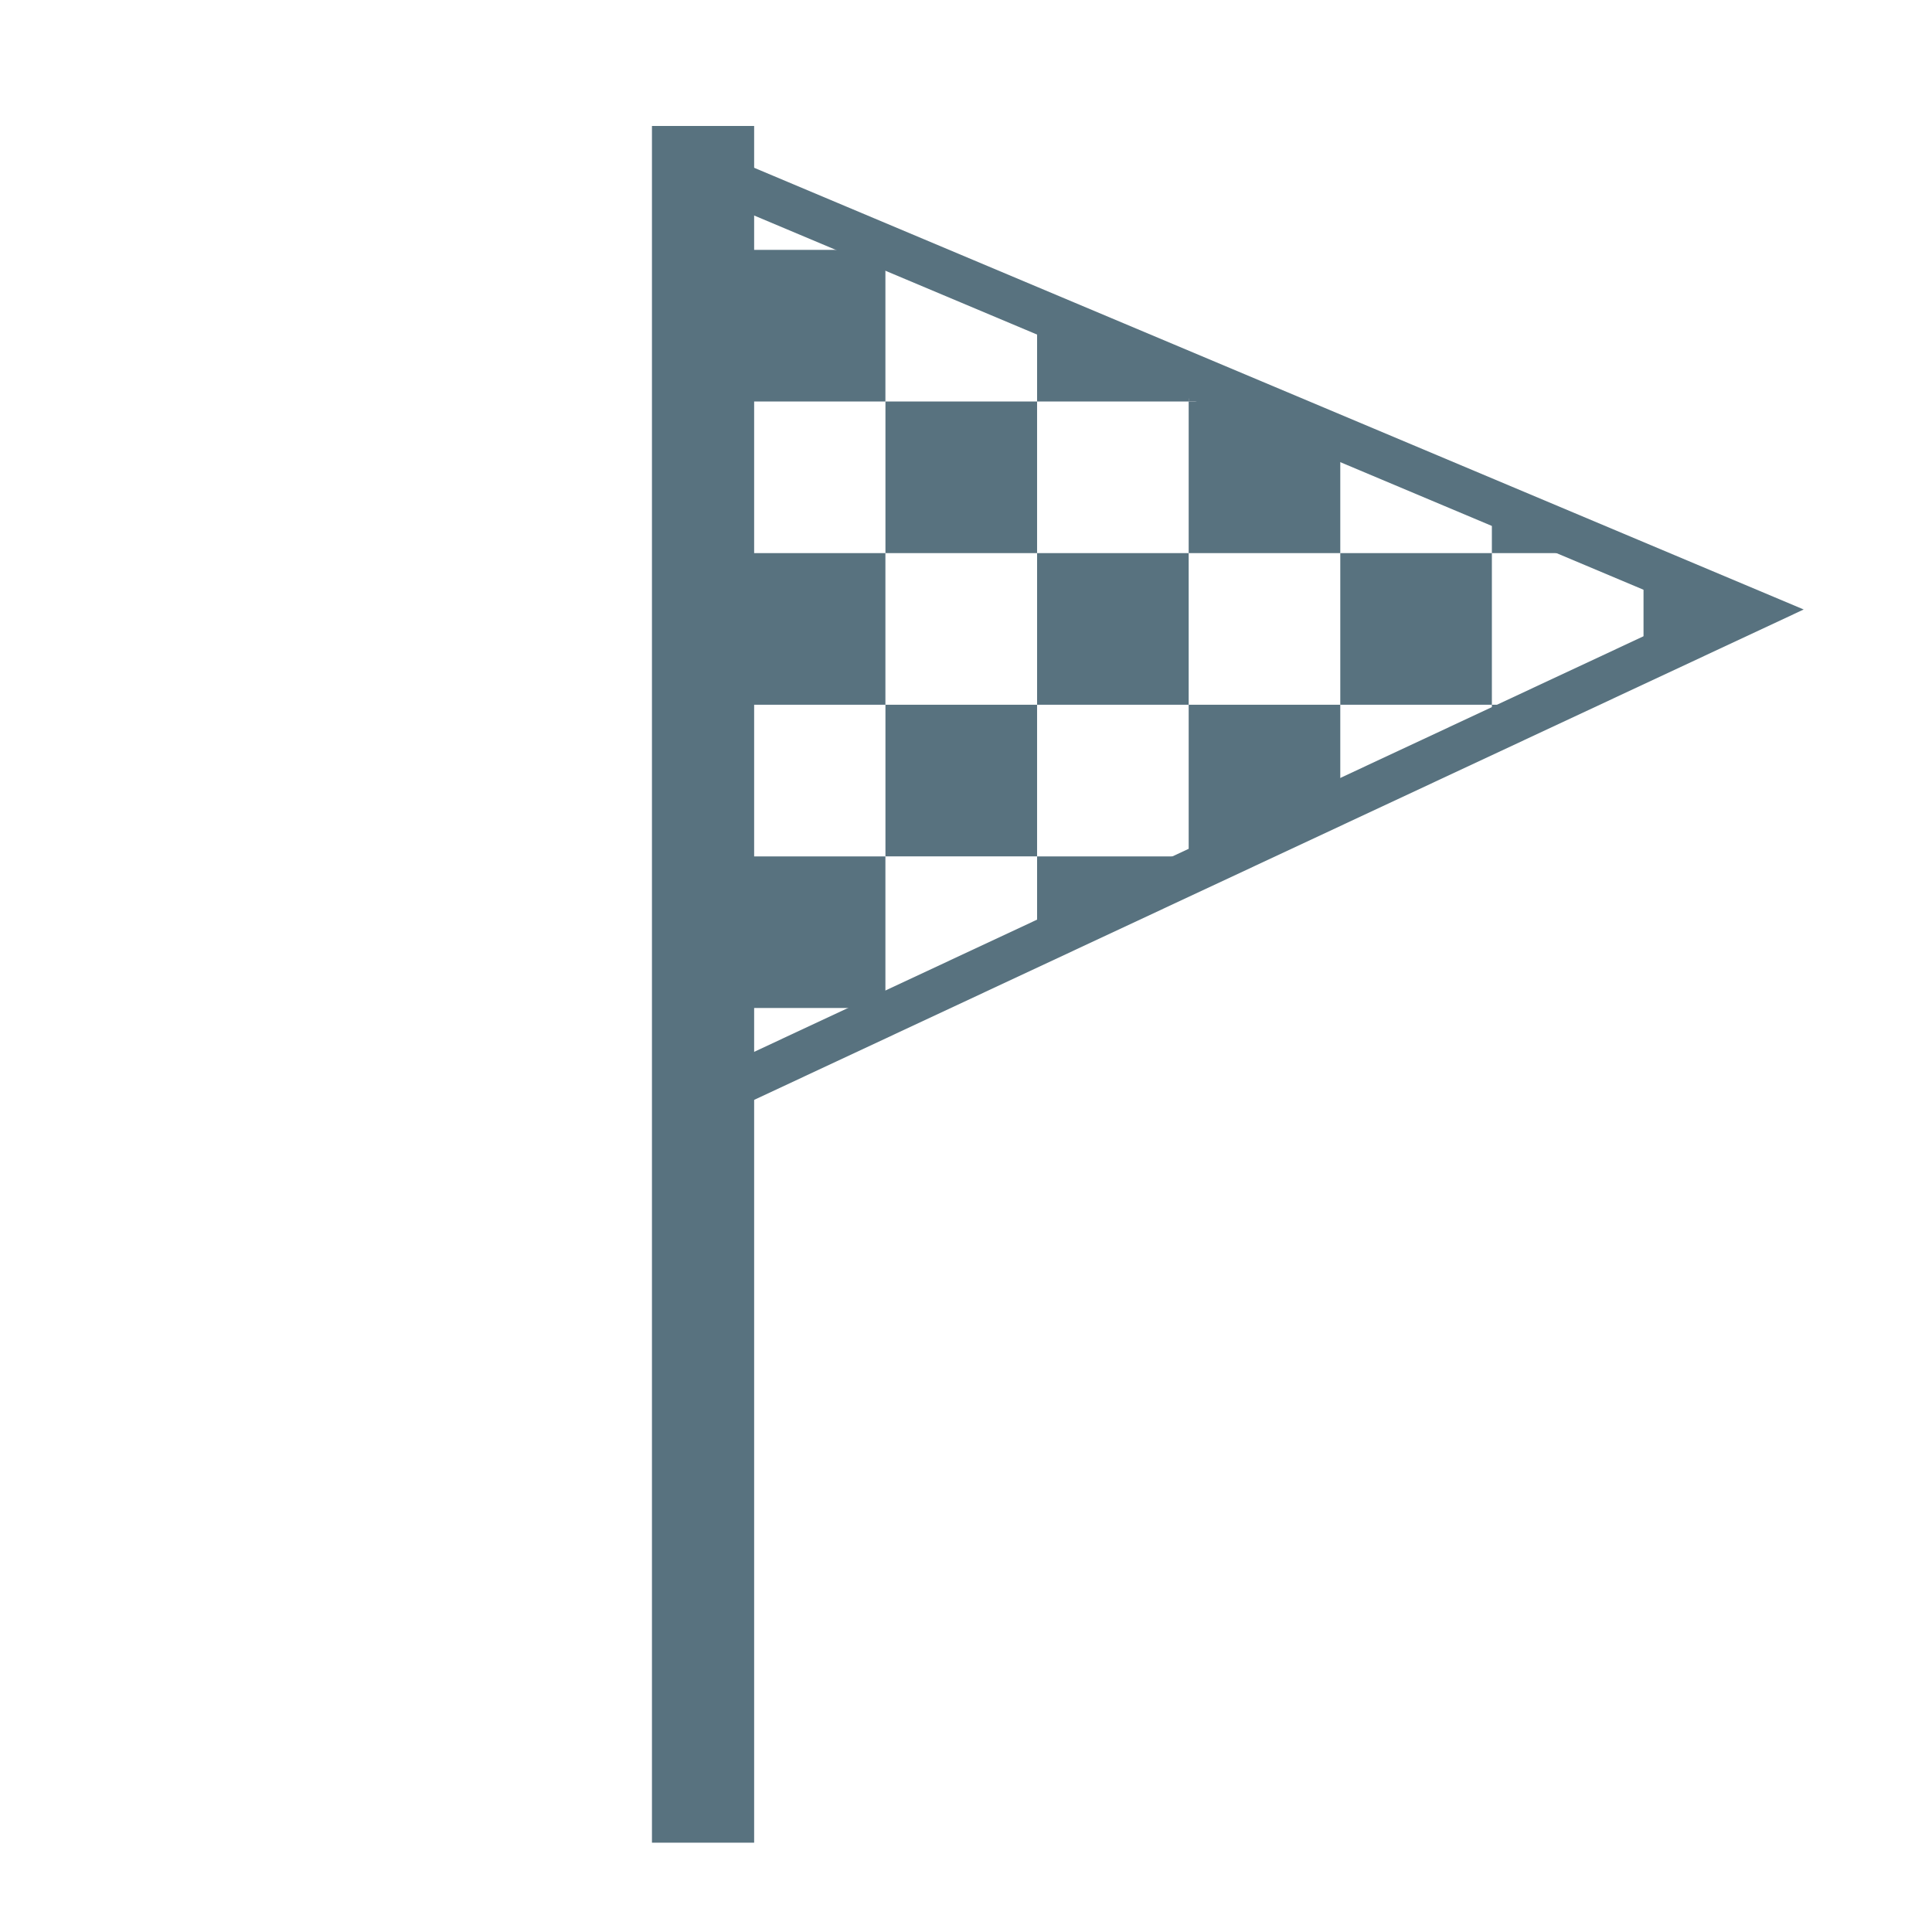
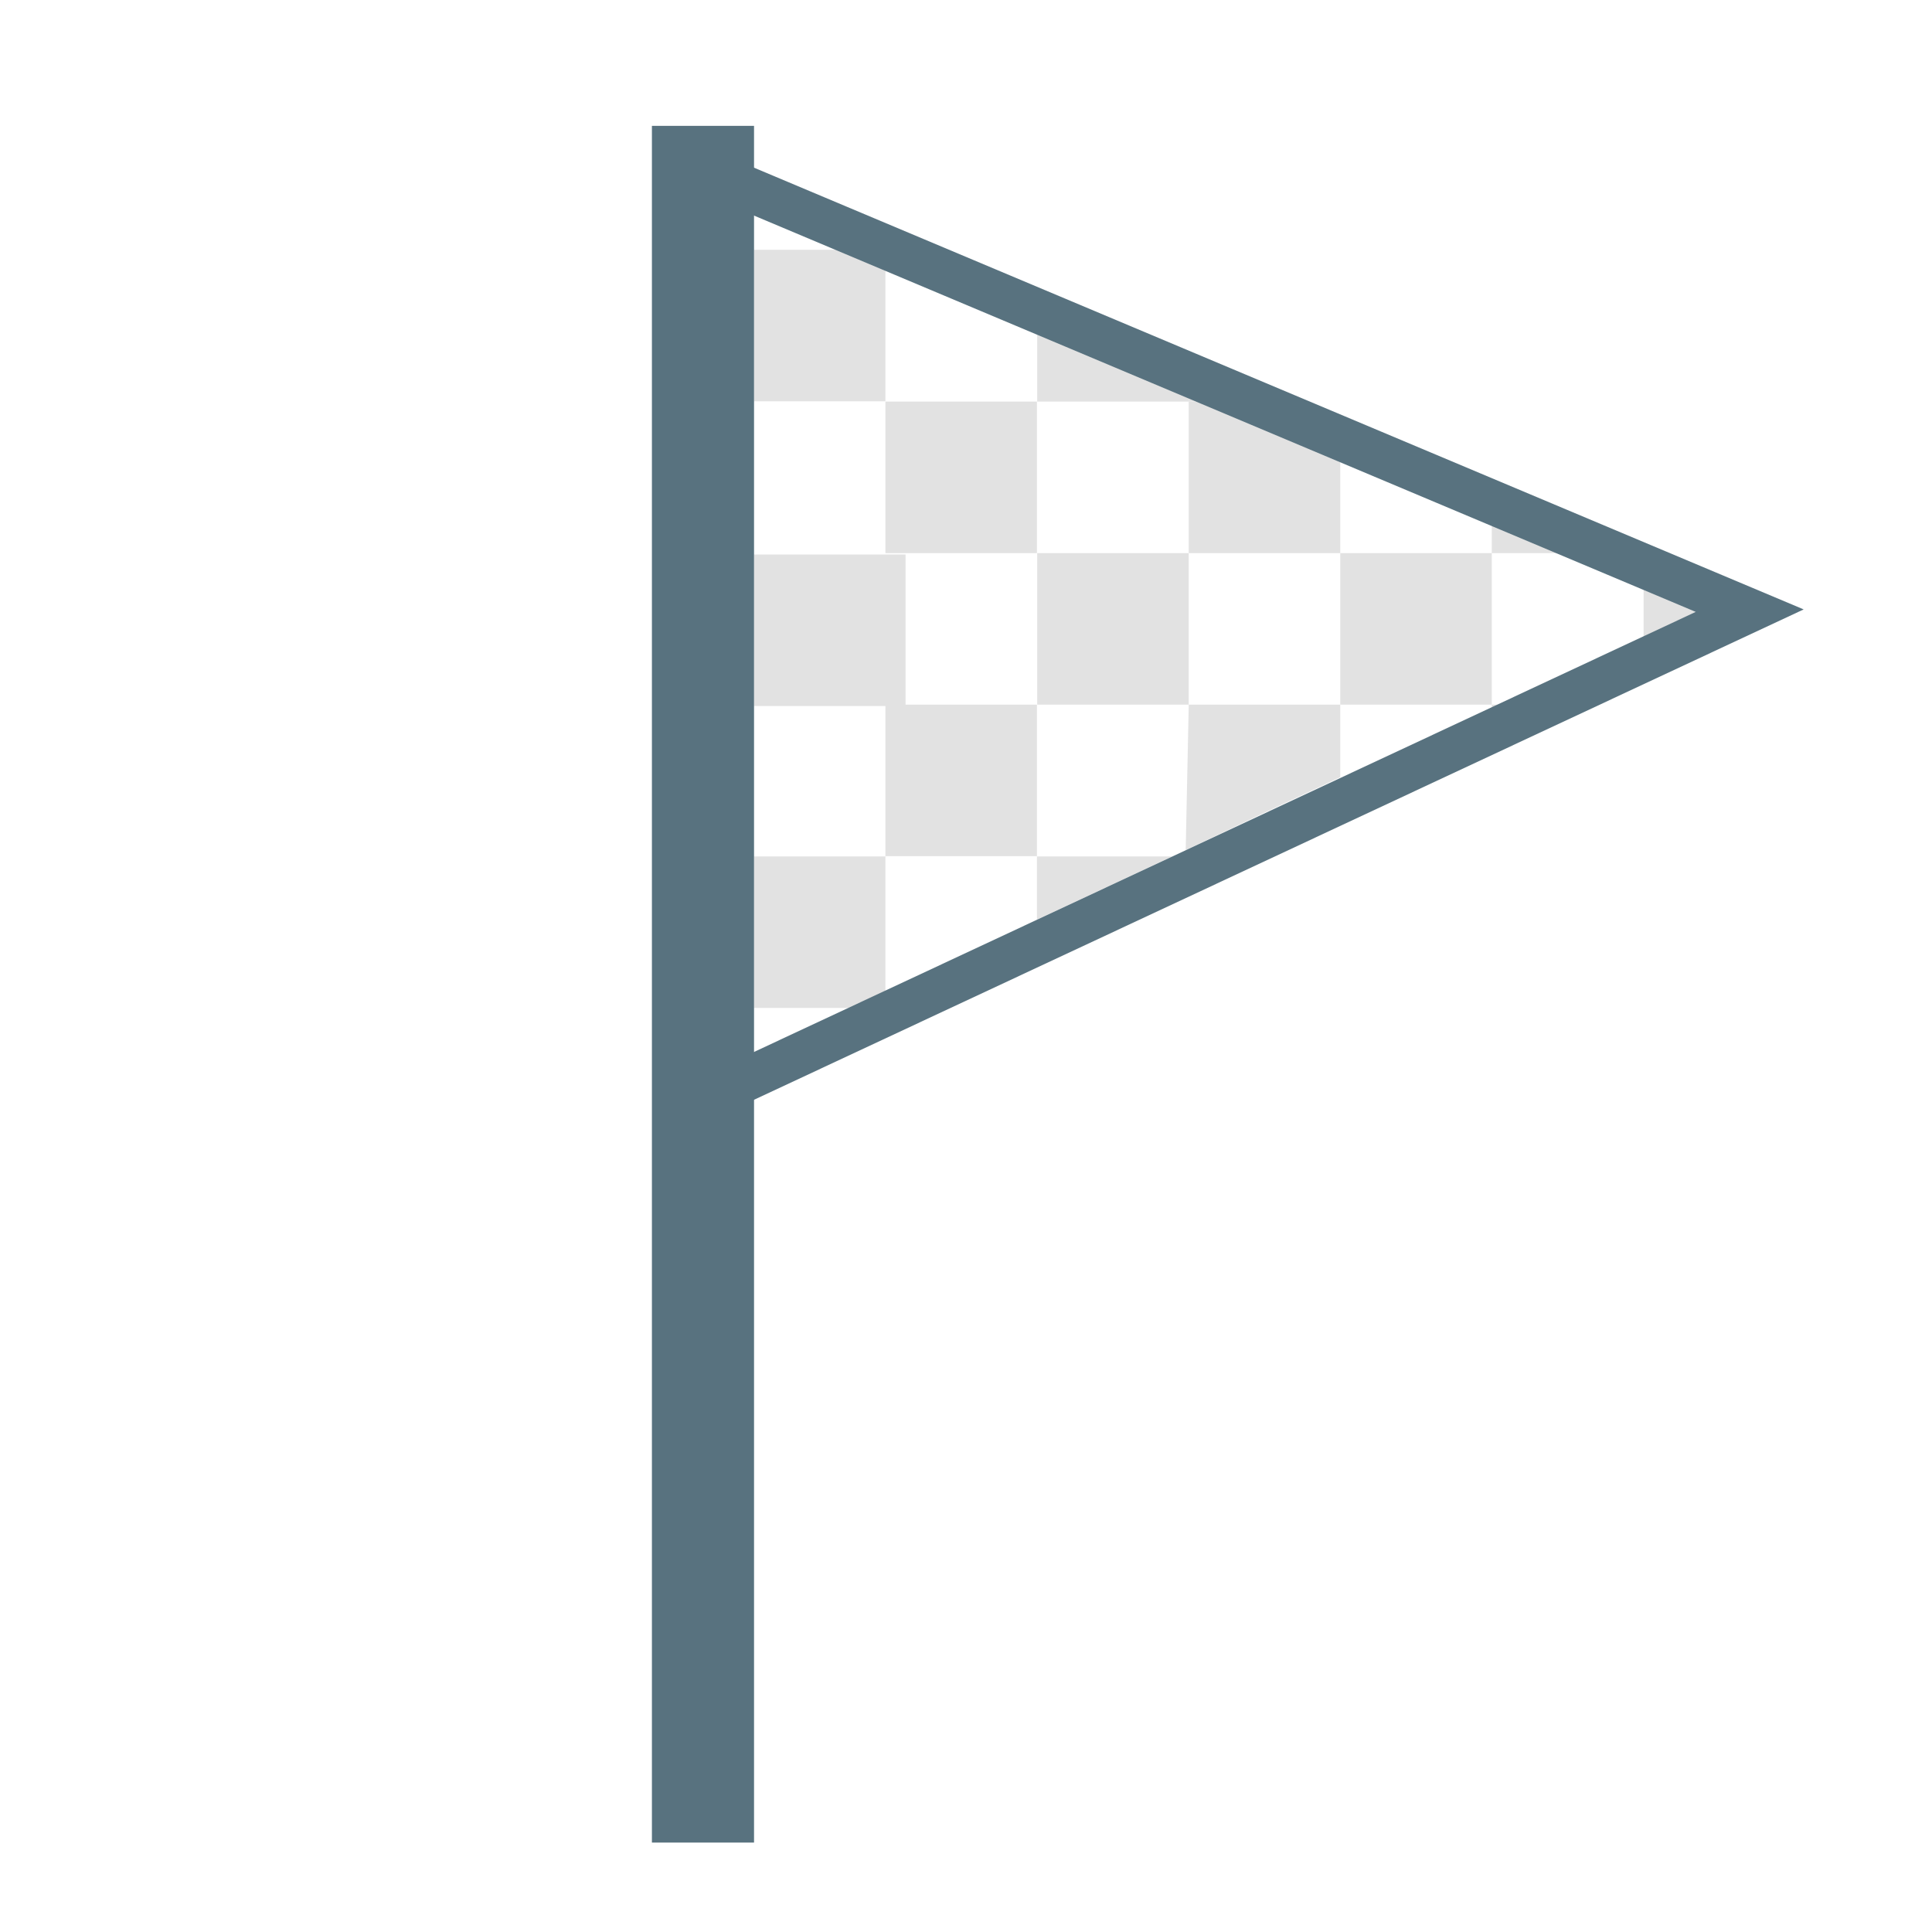
- <svg xmlns="http://www.w3.org/2000/svg" width="700pt" height="700pt" viewBox="0 0 700 700">
-   <path d="M236.216 45.642h37.024v621.997h-37.024z" style="fill:#58727f;fill-opacity:1;stroke-width:1.322" />
-   <path d="M243.62 412.346V48.325l409.892 172.503Zm22.216-337.378v309.597l348.618-162.904Z" style="fill:#58727f;fill-opacity:1;stroke-width:1.322" />
-   <path d="M320.815 145.472h54.942v54.936h-54.942zm-54.94 164.821H320.8v54.926h-54.926zm109.881-109.881h54.925v54.926h-54.925zm109.854 0h54.926v54.926H485.61zm-54.927-62.847v7.913h18.832zm0 176.603 8.331-3.885h-8.331z" style="fill:#58727f;fill-opacity:1;stroke-width:1.322" />
-   <path d="M485.61 255.34h-54.931v54.947h8.331l46.6-21.782zm-54.927 54.953h-54.926v29.56l54.926-25.676zm54.927-109.881v-39.74l-36.1-15.196h-18.83v54.936zm94.437 0-39.514-16.626v16.626zm-149.364-54.94v-7.913l-54.926-23.119v31.033zM320.815 255.34h54.942v54.941h-54.942zm274.663-48.435v30.257l34.07-15.908zm-54.941 48.435v7.494l16.038-7.494zm-274.662-54.928H320.8v54.926h-54.926zm0-109.87H320.8v54.937h-54.926z" style="fill:#58727f;fill-opacity:1;stroke-width:1.322" />
+ <svg xmlns="http://www.w3.org/2000/svg" version="1.1" id="Layer_1" x="0px" y="0px" viewBox="0 0 700 700" style="enable-background:new 0 0 700 700;" xml:space="preserve">
+   <style type="text/css">
+ 	.st0{fill:#E2E2E2;}
+ 	.st1{fill:#58727F;}
+ </style>
+   <path class="st0" d="M320.8,145.5h54.9v54.9h-54.9V145.5z M273.2,310.3h47.6v54.9h-47.6L273.2,310.3z M375.8,200.4h54.9v54.9h-54.9  V200.4z M485.6,200.4h54.9v54.9h-54.9V200.4z M430.7,137.6v7.9h18.8L430.7,137.6z M430.7,314.2l8.3-3.9h-8.3V314.2z" />
+   <path class="st0" d="M485.6,255.3h-54.9l-1.1,52.7l28-13.3l28-13.1V255.3z M420.4,310.3h-44.7l0,22.9l49-22.9L420.4,310.3z   M485.6,200.4v-39.7l-36.1-15.2h-18.8v54.9H485.6z M580,200.4l-39.5-16.6v16.6L580,200.4z M430.7,145.5v-7.9l-54.9-23.1v31  L430.7,145.5z M320.8,255.3h54.9v54.9h-54.9V255.3z M595.5,206.9v30.3l34.1-15.9L595.5,206.9z M540.5,255.3v7.5l16-7.5L540.5,255.3z   M273.2,200.9h54.9v54.9h-54.9L273.2,200.9z M273.2,90.5h47.6v54.9h-47.6L273.2,90.5z" />
+   <path class="st1" d="M236.2,45.6h37v622h-37L236.2,45.6z" />
+   <path class="st1" d="M243.6,412.3v-364l409.9,172.5L243.6,412.3z M265.8,75v309.6l348.6-162.9L265.8,75z" />
</svg>
